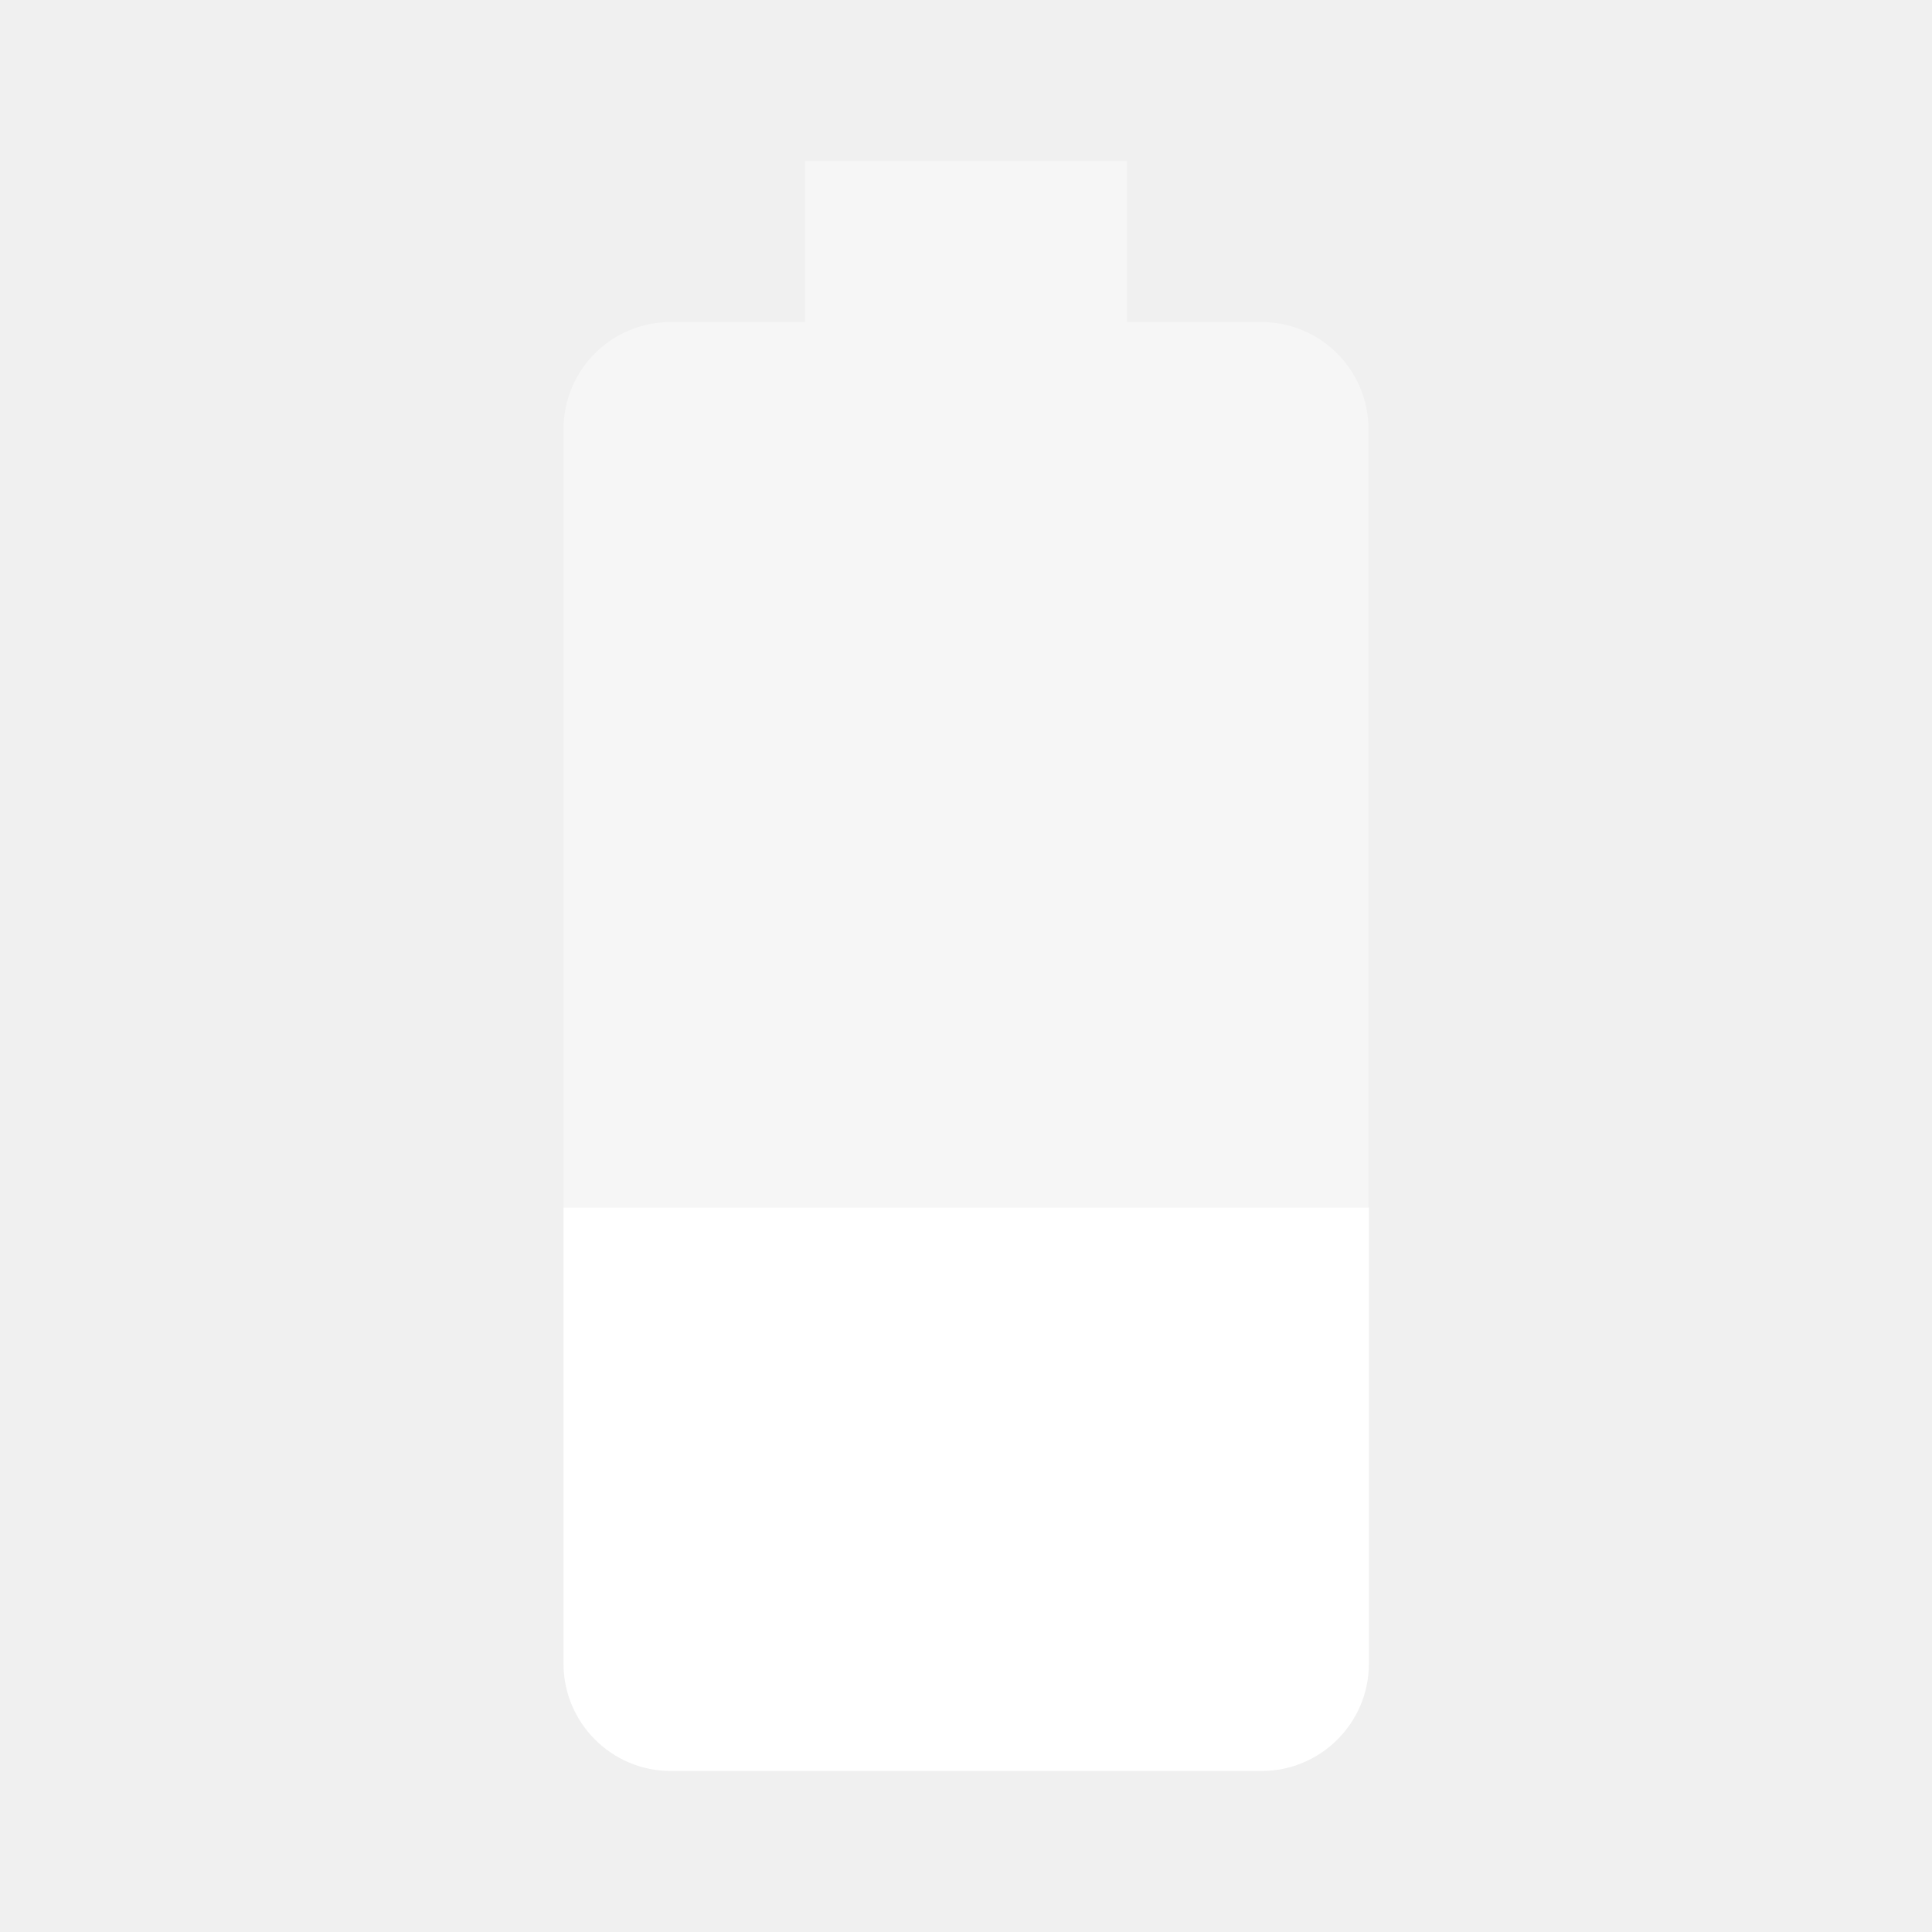
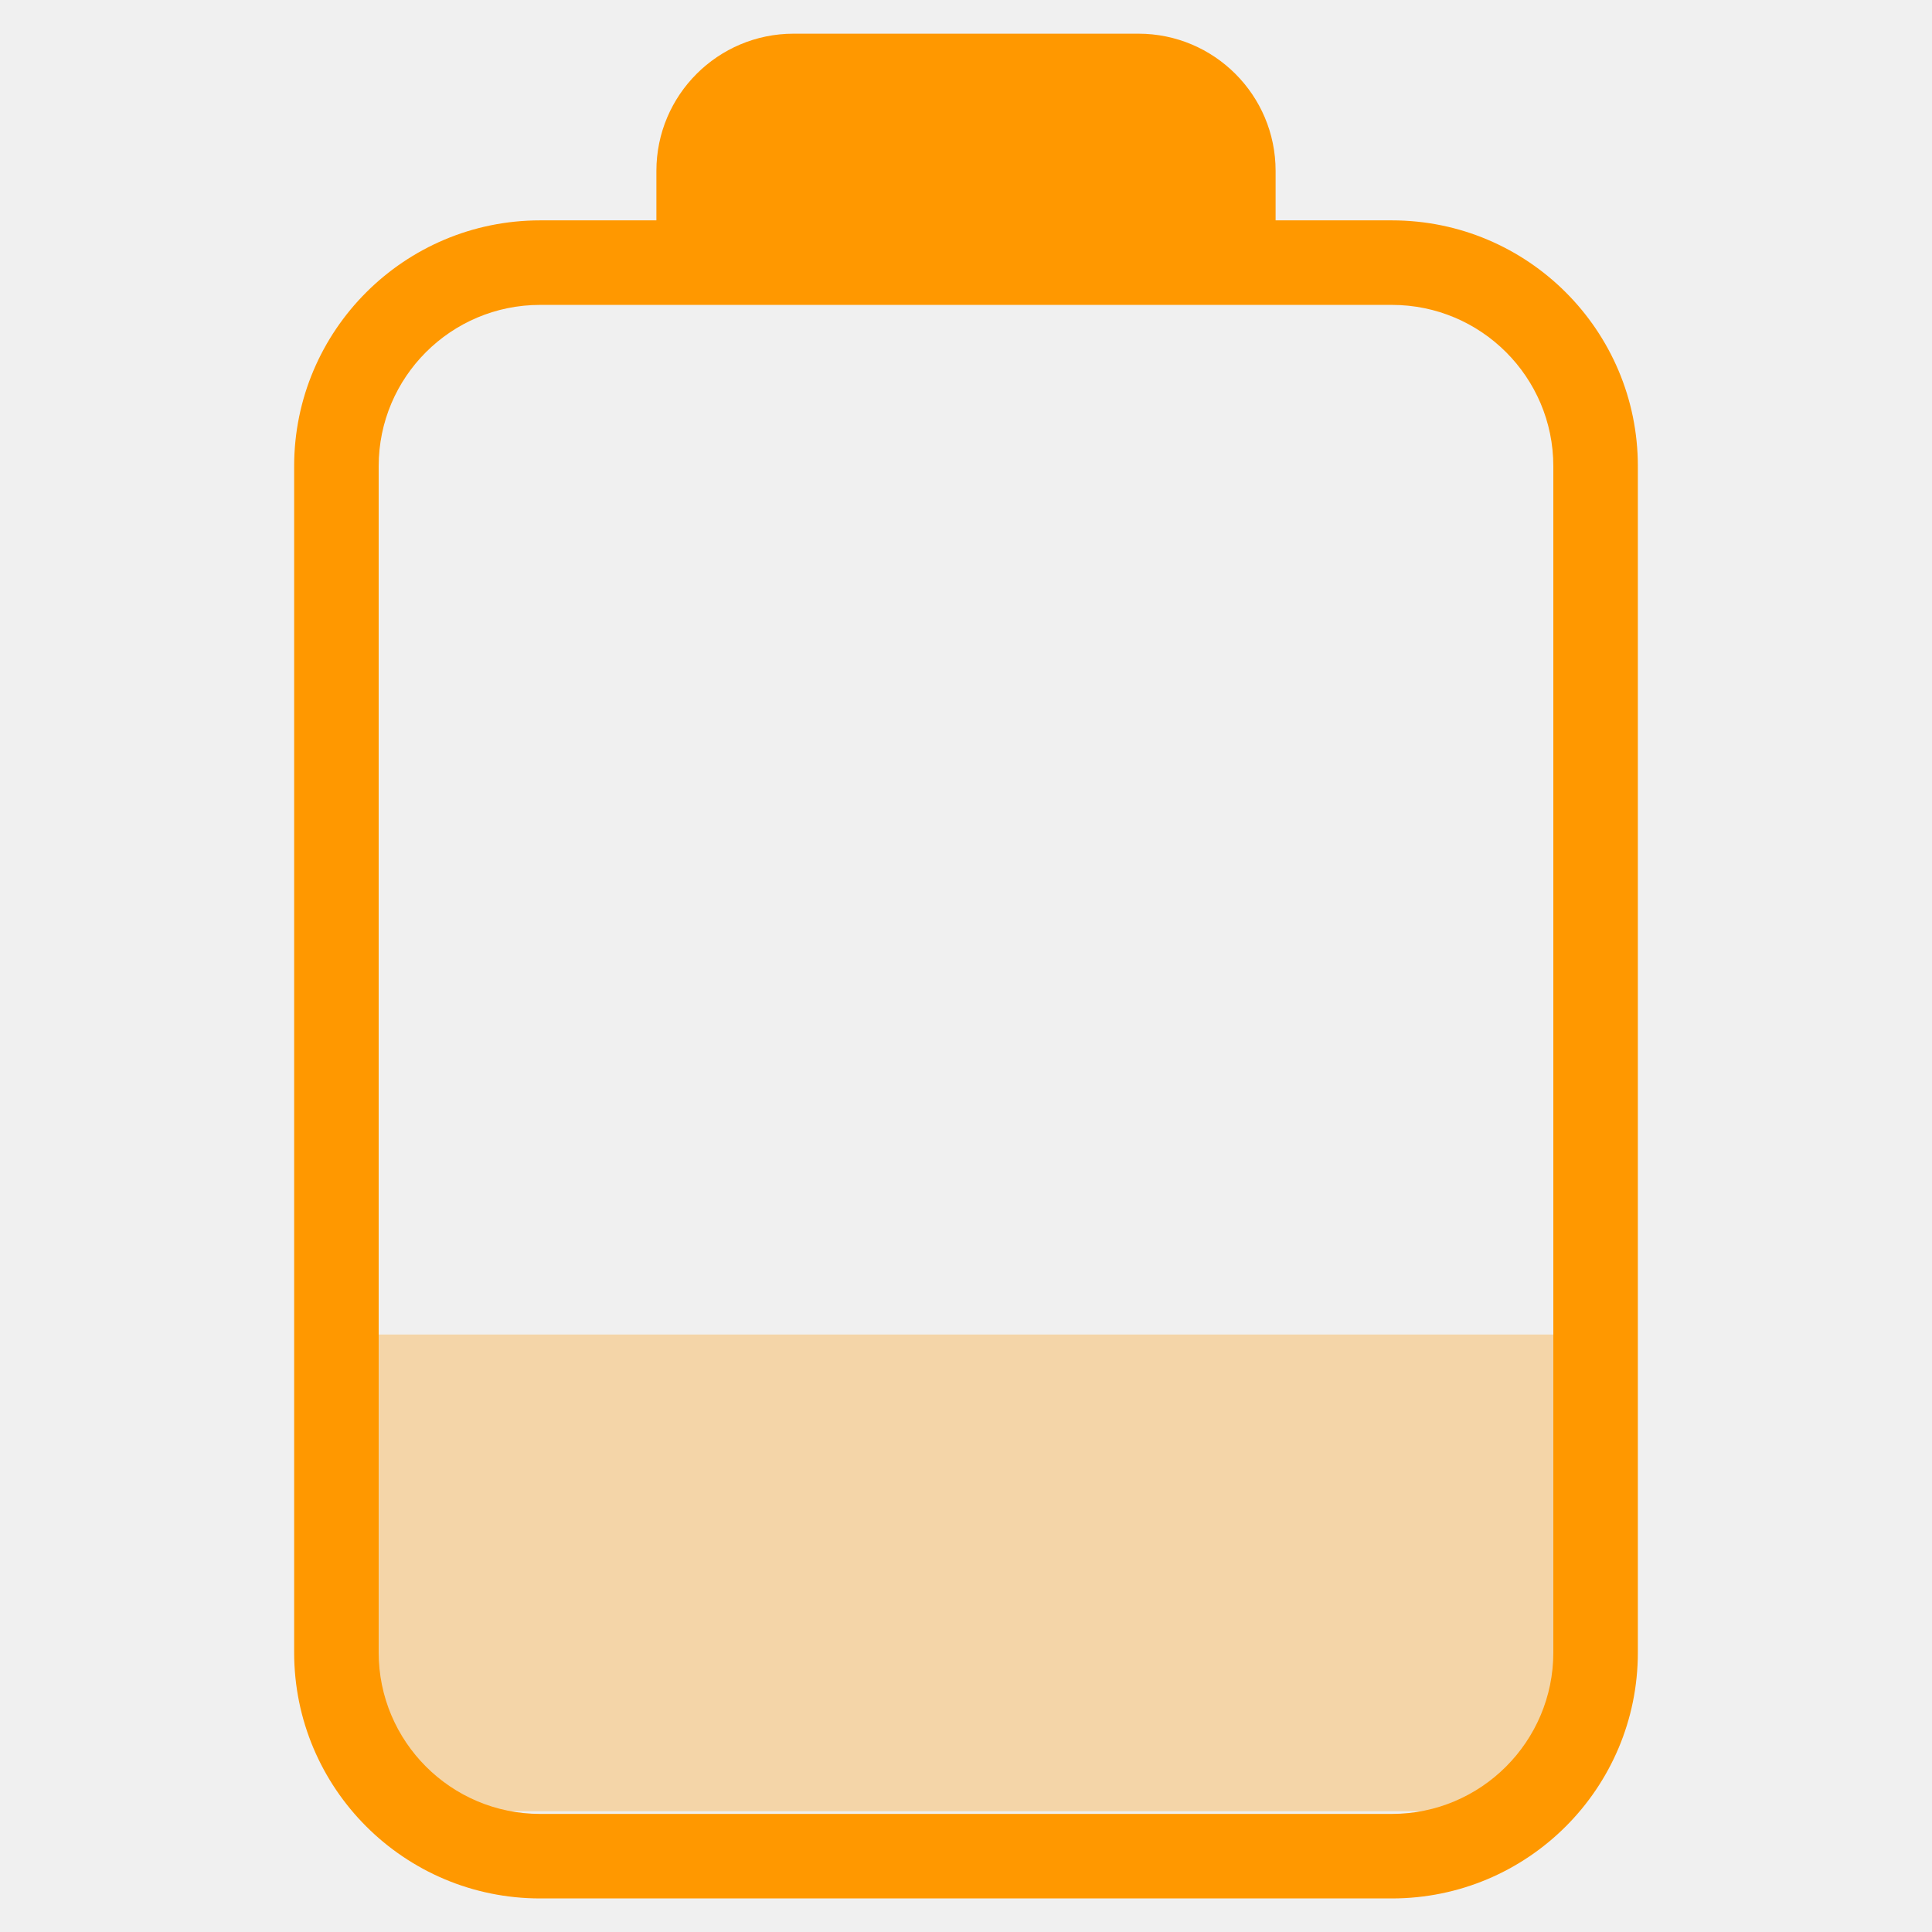
- <svg xmlns="http://www.w3.org/2000/svg" xmlns:ns1="http://www.openswatchbook.org/uri/2009/osb" width="48" height="48" viewBox="0 0 48 48" version="1.1" id="svg6">
-   <defs id="defs10">
-     <linearGradient id="linearGradient824" ns1:paint="solid">
-       <stop style="stop-color:#000000;stop-opacity:1;" offset="0" id="stop822" />
-     </linearGradient>
-   </defs>
-   <path fill-opacity=".3" d="M34 10.67C34 9.19 32.81 8 31.33 8H28V4h-8v4h-3.33C15.19 8 14 9.19 14 10.67V30h20V10.67z" id="path2" style="fill-opacity:0.4;fill:#ffffff" />
-   <path d="M14 30v11.33C14 42.8 15.19 44 16.67 44h14.67c1.47 0 2.67-1.19 2.67-2.67V30H14z" id="path4" style="fill-opacity:1;fill:#ffffff" />
+ <svg xmlns="http://www.w3.org/2000/svg" clip-rule="evenodd" fill-rule="evenodd" stroke-linejoin="round" stroke-miterlimit="2" width="100%" height="100%" viewBox="0 0 16 16">
+   <g fill="#ff9800">
+     <path d="m3 11.052v2.948c0 .55.446 1 1 1h8c.554 0 1-.45 1-1v-2.948z" fill-opacity=".3" fill-rule="nonzero" />
+     <path d="m5.436 1.825v-.41c0-.627.509-1.136 1.136-1.136h2.856c.627 0 1.136.509 1.136 1.136v.41h.963c1.125 0 2.037.912 2.037 2.036v9.824c0 1.125-.912 2.037-2.037 2.037h-7.054c-1.125 0-2.037-.912-2.037-2.037v-9.824c0-1.124.912-2.036 2.037-2.036h.963zm-.963.7c-.738 0-1.337.598-1.337 1.336v9.824c0 .738.599 1.337 1.337 1.337h7.054c.738 0 1.337-.599 1.337-1.337v-9.824c0-.738-.599-1.336-1.337-1.336z" />
+   </g>
</svg>
